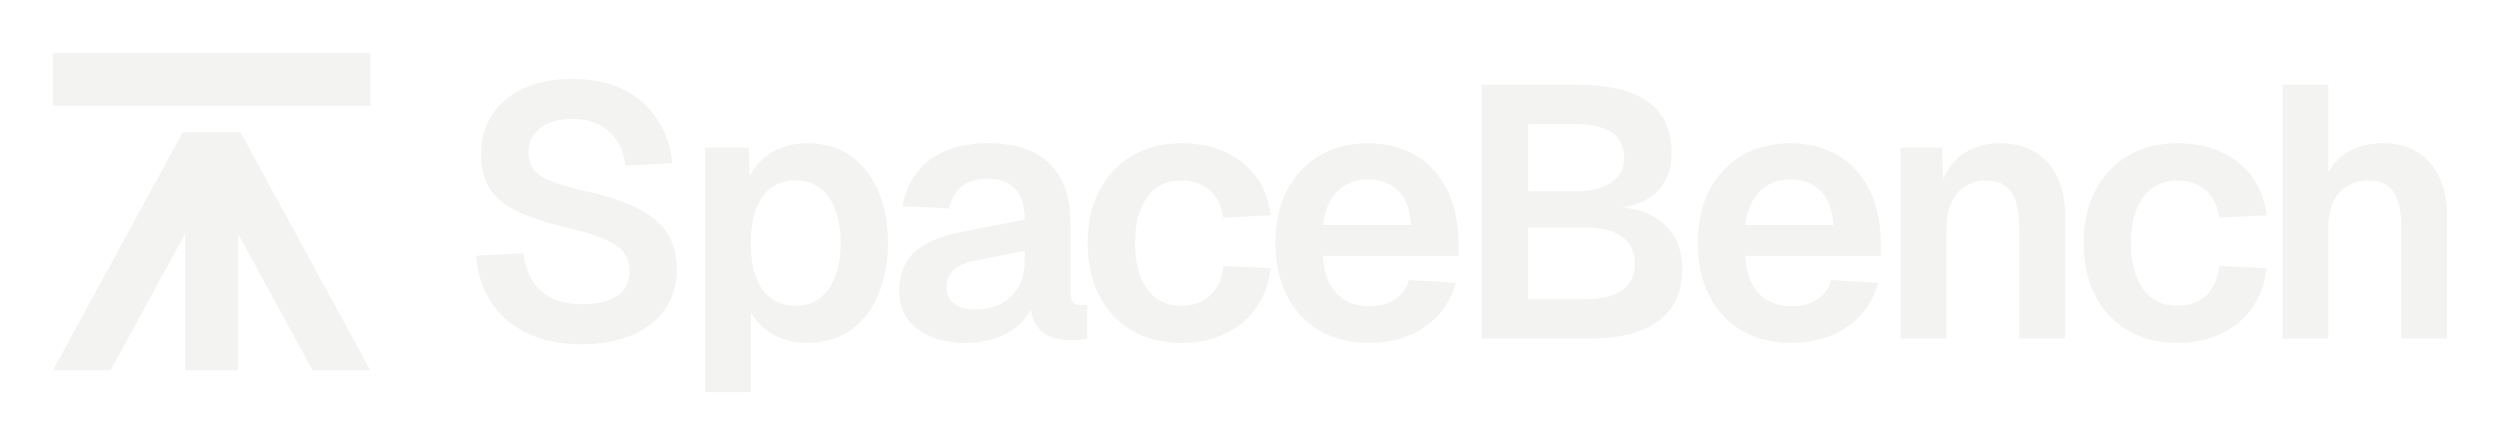
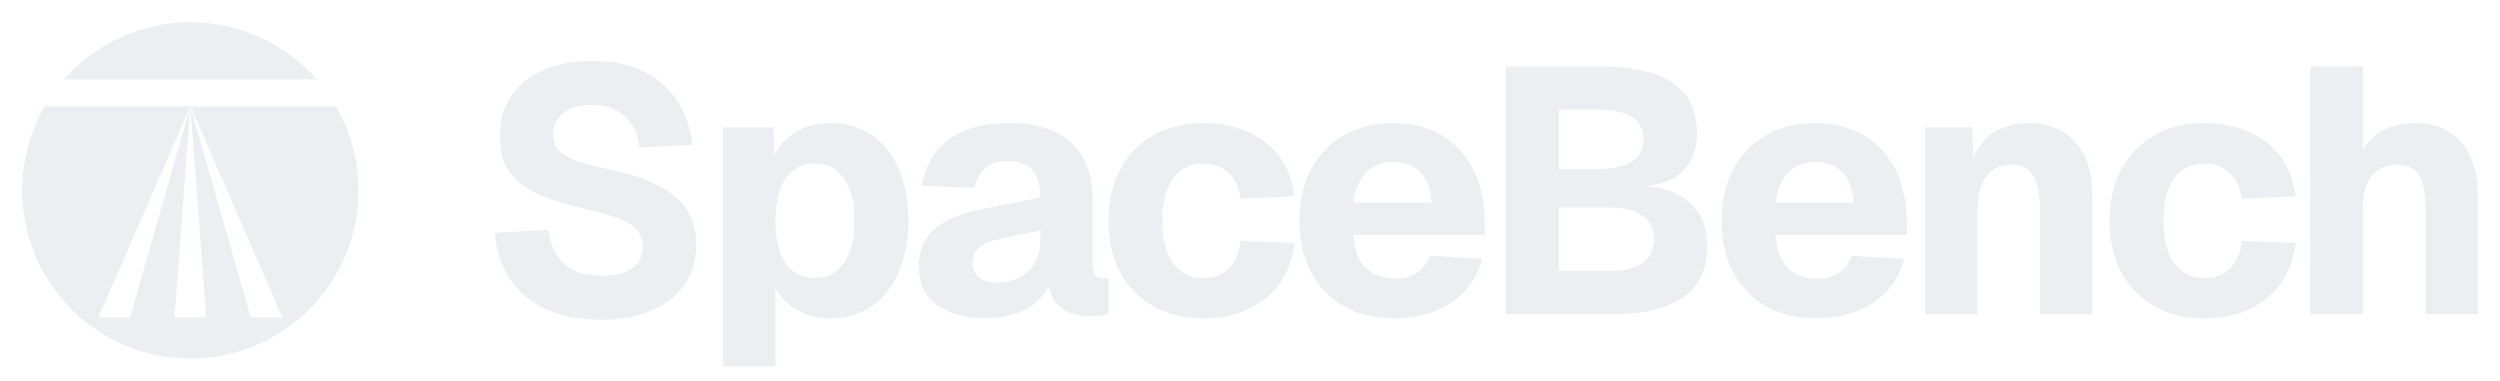
- <svg xmlns="http://www.w3.org/2000/svg" viewBox="0 0 708.92 120" width="708.92" height="120" role="img" aria-label="SpaceBench">
-   <path fill="#F3F3F1" d="M15 15L105 15L105 30L15 30ZM51.82 37.5L68.18 37.5L105 105L88.64 105L67.5 66.25L67.5 105L52.5 105L52.5 66.25L31.36 105L15 105Z" />
-   <g transform="translate(135 96)">
-     <path fill="#F3F3F1" d="M29.96 1.62Q20.99 1.62 14.48 -1.52Q7.97 -4.66 4.27 -10.29Q0.57 -15.92 0 -23.47L13.39 -24.2Q14.01 -19.55 16.08 -16.31Q18.15 -13.06 21.65 -11.4Q25.15 -9.74 30.16 -9.74Q34.42 -9.74 37.4 -10.79Q40.38 -11.84 41.95 -13.93Q43.52 -16.02 43.52 -19.06Q43.52 -21.84 42.2 -23.98Q40.87 -26.12 37.11 -27.9Q33.34 -29.67 25.98 -31.4Q17.06 -33.48 11.67 -36.08Q6.29 -38.68 3.86 -42.57Q1.44 -46.47 1.44 -52.33Q1.44 -58.65 4.55 -63.45Q7.67 -68.25 13.49 -70.94Q19.31 -73.62 27.4 -73.62Q36 -73.62 42 -70.53Q48.01 -67.44 51.45 -62.06Q54.9 -56.69 55.67 -49.73L42.37 -49.04Q41.92 -53 40.05 -55.97Q38.17 -58.94 34.97 -60.6Q31.76 -62.26 27.2 -62.26Q21.48 -62.26 18.17 -59.66Q14.87 -57.05 14.87 -52.81Q14.87 -49.91 16.28 -48Q17.69 -46.08 21.19 -44.67Q24.7 -43.26 31.13 -41.78Q40.81 -39.71 46.48 -36.6Q52.14 -33.49 54.55 -29.31Q56.95 -25.13 56.95 -19.75Q56.95 -13.18 53.6 -8.37Q50.26 -3.55 44.19 -0.96Q38.13 1.62 29.96 1.62ZM64.94 15.21V-54.15H77.35L77.64 -42.63L76.38 -43.2Q78.41 -49.14 83.02 -52.26Q87.64 -55.37 93.78 -55.37Q101.51 -55.37 106.61 -51.54Q111.71 -47.7 114.26 -41.29Q116.8 -34.88 116.8 -27.08Q116.8 -19.31 114.24 -12.88Q111.67 -6.45 106.55 -2.62Q101.43 1.22 93.7 1.22Q89.67 1.22 86.17 -0.22Q82.67 -1.66 80.18 -4.28Q77.7 -6.9 76.67 -10.47L77.92 -11.48V15.21ZM90.66 -9.29Q96.56 -9.29 99.97 -14.01Q103.38 -18.74 103.38 -27.08Q103.38 -35.41 99.97 -40.14Q96.56 -44.86 90.66 -44.86Q86.72 -44.86 83.88 -42.88Q81.03 -40.89 79.47 -36.91Q77.92 -32.94 77.92 -27.08Q77.92 -21.21 79.44 -17.24Q80.96 -13.26 83.84 -11.28Q86.72 -9.29 90.66 -9.29ZM138.79 1.22Q130.35 1.22 125.17 -2.68Q119.99 -6.57 119.99 -13.55Q119.99 -20.61 124.35 -24.54Q128.71 -28.48 137.57 -30.22L155.58 -33.73Q155.58 -39.51 152.93 -42.41Q150.29 -45.31 145.16 -45.31Q140.43 -45.31 137.73 -43.15Q135.04 -40.99 134.1 -36.89L120.9 -37.56Q122.46 -46.1 128.76 -50.73Q135.06 -55.37 145.16 -55.37Q156.72 -55.37 162.64 -49.56Q168.56 -43.75 168.56 -32.9V-13.16Q168.56 -11.01 169.3 -10.23Q170.04 -9.45 171.56 -9.45H173.29V0Q172.68 0.18 171.32 0.31Q169.96 0.45 168.58 0.45Q165.21 0.45 162.59 -0.66Q159.96 -1.76 158.5 -4.41Q157.04 -7.06 157.04 -11.72L158.22 -10.95Q157.35 -7.38 154.69 -4.61Q152.03 -1.85 147.95 -0.31Q143.88 1.22 138.79 1.22ZM141.46 -8.23Q145.78 -8.23 148.94 -9.93Q152.09 -11.62 153.84 -14.69Q155.58 -17.77 155.58 -21.86V-24.91L141.55 -22.07Q137.25 -21.21 135.33 -19.42Q133.41 -17.62 133.41 -14.77Q133.41 -11.66 135.51 -9.95Q137.61 -8.23 141.46 -8.23ZM200.06 1.22Q191.99 1.22 186.01 -2.27Q180.04 -5.76 176.73 -12.14Q173.43 -18.52 173.43 -27.08Q173.43 -35.63 176.73 -41.96Q180.04 -48.29 186.01 -51.83Q191.99 -55.37 200.06 -55.37Q206.93 -55.37 212.34 -52.95Q217.74 -50.52 221.13 -45.98Q224.52 -41.44 225.35 -34.97L211.92 -34.28Q211.13 -39.45 207.95 -42.14Q204.76 -44.82 200.06 -44.82Q193.79 -44.82 190.32 -40.13Q186.86 -35.43 186.86 -27.08Q186.86 -18.68 190.32 -13.98Q193.79 -9.29 200.06 -9.29Q204.8 -9.29 208.01 -12.07Q211.21 -14.85 211.92 -20.57L225.35 -19.96Q224.56 -13.49 221.21 -8.73Q217.87 -3.98 212.46 -1.38Q207.06 1.22 200.06 1.22ZM253.18 1.22Q245.08 1.22 239.13 -2.27Q233.18 -5.76 229.92 -12.14Q226.67 -18.52 226.67 -27.08Q226.67 -35.63 229.92 -41.96Q233.18 -48.29 239.07 -51.83Q244.96 -55.37 252.93 -55.37Q260.66 -55.37 266.46 -51.91Q272.26 -48.45 275.44 -41.96Q278.61 -35.47 278.61 -26.37V-23.47H240.14Q240.52 -16.31 244.02 -12.74Q247.52 -9.17 253.34 -9.17Q257.68 -9.17 260.55 -11.1Q263.42 -13.04 264.57 -16.61L277.84 -15.78Q275.67 -7.93 269.11 -3.36Q262.55 1.22 253.18 1.22ZM240.14 -32.19H265.14Q264.74 -38.78 261.42 -41.96Q258.1 -45.15 252.93 -45.15Q247.72 -45.15 244.32 -41.81Q240.93 -38.47 240.14 -32.19Z" />
-     <path fill="#F3F3F1" d="M285.16 0V-72H312.09Q325.28 -72 332.13 -67.31Q338.99 -62.63 338.99 -52.51Q338.99 -47.97 337.1 -44.58Q335.22 -41.19 331.63 -39.26Q328.04 -37.32 322.99 -37.07L322.93 -37.36Q332.07 -36.99 337.05 -32.28Q342.03 -27.56 342.03 -19.82Q342.03 -9.86 335.2 -4.93Q328.36 0 315.75 0ZM298.34 -11.2H315.22Q321.4 -11.2 325 -13.73Q328.6 -16.27 328.6 -21.21Q328.6 -26.16 325.02 -28.81Q321.44 -31.46 315.22 -31.46H298.34ZM298.34 -41.76H311.77Q318.22 -41.76 321.89 -44.22Q325.56 -46.69 325.56 -51.29Q325.56 -56.16 322 -58.48Q318.44 -60.8 311.77 -60.8H298.34ZM372.94 1.22Q364.85 1.22 358.89 -2.27Q352.94 -5.76 349.69 -12.14Q346.43 -18.52 346.43 -27.08Q346.43 -35.63 349.69 -41.96Q352.94 -48.29 358.83 -51.83Q364.73 -55.37 372.7 -55.37Q380.42 -55.37 386.22 -51.91Q392.02 -48.45 395.2 -41.96Q398.37 -35.47 398.37 -26.37V-23.47H359.9Q360.28 -16.31 363.78 -12.74Q367.28 -9.17 373.1 -9.17Q377.44 -9.17 380.31 -11.1Q383.18 -13.04 384.34 -16.61L397.6 -15.78Q395.43 -7.93 388.87 -3.36Q382.31 1.22 372.94 1.22ZM359.9 -32.19H384.91Q384.5 -38.78 381.18 -41.96Q377.87 -45.15 372.7 -45.15Q367.48 -45.15 364.09 -41.81Q360.69 -38.47 359.9 -32.19ZM403.95 0V-54.15H415.69L416.2 -38.96L414.62 -39.59Q415.47 -45.25 417.99 -48.71Q420.5 -52.16 424.18 -53.77Q427.86 -55.37 432.22 -55.37Q438.21 -55.37 442.29 -52.75Q446.38 -50.14 448.5 -45.52Q450.62 -40.91 450.62 -34.82V0H437.64V-30.65Q437.64 -35.21 436.76 -38.36Q435.87 -41.52 433.81 -43.17Q431.74 -44.82 428.25 -44.82Q423.04 -44.82 419.98 -41.18Q416.93 -37.54 416.93 -30.65V0ZM482.48 1.22Q474.41 1.22 468.44 -2.27Q462.46 -5.76 459.16 -12.14Q455.85 -18.52 455.85 -27.08Q455.85 -35.63 459.16 -41.96Q462.46 -48.29 468.44 -51.83Q474.41 -55.37 482.48 -55.37Q489.36 -55.37 494.76 -52.95Q500.17 -50.52 503.55 -45.98Q506.94 -41.44 507.77 -34.97L494.35 -34.28Q493.55 -39.45 490.37 -42.14Q487.19 -44.82 482.48 -44.82Q476.21 -44.82 472.75 -40.13Q469.28 -35.43 469.28 -27.08Q469.28 -18.68 472.75 -13.98Q476.21 -9.29 482.48 -9.29Q487.23 -9.29 490.43 -12.07Q493.64 -14.85 494.35 -20.57L507.77 -19.96Q506.98 -13.49 503.64 -8.73Q500.29 -3.98 494.88 -1.38Q489.48 1.22 482.48 1.22ZM512.25 0V-72H525.24V-41.76L523.57 -41.8Q524.42 -46.47 526.84 -49.45Q529.25 -52.43 532.82 -53.9Q536.39 -55.37 540.65 -55.37Q546.63 -55.37 550.7 -52.76Q554.77 -50.16 556.84 -45.5Q558.92 -40.85 558.92 -34.82V0H545.94V-31.62Q545.94 -38.25 543.74 -41.54Q541.54 -44.82 536.71 -44.82Q531.44 -44.82 528.34 -41.39Q525.24 -37.97 525.24 -31.31V0Z" />
+ <svg xmlns="http://www.w3.org/2000/svg" viewBox="0 0 787.92 120" width="787.92" height="120" role="img" aria-label="SpaceBench">
+   <path fill="#ECEEF1" d="M20.2 25A53 53 0 0 1 99.8 25ZM105.9 33.5A53 53 0 1 1 14.1 33.5ZM60 33.5L31 100L41 100ZM60 33.5L55 100L65 100ZM60 33.5L79 100L89 100Z" />
+   <g transform="translate(156 99)">
+     <path fill="#ECEEF1" d="M33.24 1.76Q23.18 1.76 15.95 -1.65Q8.72 -5.05 4.66 -11.21Q0.59 -17.36 0 -25.66L16.81 -26.52Q17.45 -21.88 19.49 -18.64Q21.53 -15.4 24.99 -13.74Q28.45 -12.08 33.46 -12.08Q37.64 -12.08 40.56 -13.08Q43.48 -14.08 45.02 -16.11Q46.56 -18.13 46.56 -21.09Q46.56 -23.8 45.25 -25.87Q43.94 -27.95 40.22 -29.65Q36.5 -31.35 29.2 -33Q19.2 -35.24 13.12 -38.09Q7.03 -40.93 4.27 -45.28Q1.52 -49.63 1.52 -56.25Q1.52 -63.23 5.01 -68.53Q8.5 -73.83 15.05 -76.79Q21.6 -79.76 30.74 -79.76Q40.43 -79.76 47.11 -76.35Q53.79 -72.95 57.58 -67.01Q61.37 -61.08 62.18 -53.35L45.5 -52.56Q45.11 -56.62 43.24 -59.61Q41.37 -62.6 38.2 -64.26Q35.02 -65.92 30.52 -65.92Q24.85 -65.92 21.62 -63.41Q18.39 -60.91 18.39 -56.82Q18.39 -53.92 19.83 -51.99Q21.27 -50.05 24.77 -48.67Q28.28 -47.28 34.61 -45.92Q45.44 -43.77 51.77 -40.38Q58.09 -37 60.76 -32.41Q63.43 -27.82 63.43 -21.88Q63.43 -14.61 59.75 -9.28Q56.07 -3.95 49.29 -1.1Q42.52 1.76 33.24 1.76ZM71.91 16.48V-58.88H87.8L88.15 -46.43L86.77 -47.02Q88.96 -53.44 93.91 -56.82Q98.85 -60.2 105.49 -60.2Q113.7 -60.2 119.22 -56.12Q124.73 -52.03 127.52 -45.08Q130.31 -38.12 130.31 -29.44Q130.31 -20.83 127.49 -13.84Q124.67 -6.86 119.12 -2.77Q113.57 1.32 105.35 1.32Q101.05 1.32 97.31 -0.25Q93.58 -1.82 90.89 -4.7Q88.19 -7.58 87.01 -11.51L88.39 -12.39V16.48ZM100.85 -11.36Q106.65 -11.36 109.99 -16.18Q113.33 -21 113.33 -29.44Q113.33 -37.88 109.99 -42.7Q106.65 -47.53 100.85 -47.53Q96.98 -47.53 94.19 -45.5Q91.4 -43.48 89.9 -39.44Q88.39 -35.4 88.39 -29.44Q88.39 -23.49 89.88 -19.44Q91.36 -15.4 94.17 -13.38Q96.98 -11.36 100.85 -11.36ZM154.29 1.32Q145.08 1.32 139.32 -2.92Q133.57 -7.16 133.57 -14.77Q133.57 -22.5 138.46 -26.75Q143.34 -31 152.97 -32.96L171.91 -36.74Q171.91 -42.45 169.34 -45.35Q166.77 -48.25 161.89 -48.25Q157.23 -48.25 154.6 -46.09Q151.98 -43.92 151.12 -39.79L134.56 -40.49Q136.27 -50.25 143.34 -55.23Q150.42 -60.2 161.89 -60.2Q175.07 -60.2 181.73 -53.92Q188.39 -47.63 188.39 -35.55V-15.51Q188.39 -13.01 189.23 -12.15Q190.08 -11.29 191.73 -11.29H193.37V0Q192.6 0.24 190.89 0.43Q189.18 0.62 187.49 0.62Q183.99 0.62 180.96 -0.55Q177.93 -1.71 176.1 -4.67Q174.28 -7.62 174.28 -13.01L175.64 -11.86Q174.61 -7.93 171.78 -4.94Q168.94 -1.96 164.51 -0.32Q160.09 1.32 154.29 1.32ZM158.2 -9.98Q162.31 -9.98 165.37 -11.6Q168.44 -13.23 170.17 -16.27Q171.91 -19.31 171.91 -23.55V-26.41L158.55 -23.55Q154.53 -22.72 152.54 -20.93Q150.55 -19.14 150.55 -16.3Q150.55 -13.29 152.51 -11.63Q154.46 -9.98 158.2 -9.98ZM223.26 1.32Q214.2 1.32 207.49 -2.48Q200.78 -6.28 197.05 -13.22Q193.33 -20.15 193.33 -29.44Q193.33 -38.74 197.05 -45.61Q200.78 -52.49 207.49 -56.35Q214.2 -60.2 223.26 -60.2Q231.08 -60.2 237.25 -57.45Q243.43 -54.69 247.28 -49.56Q251.14 -44.43 251.99 -37.15L235.01 -36.36Q234.22 -41.86 231.08 -44.66Q227.94 -47.46 223.26 -47.46Q217.08 -47.46 213.7 -42.71Q210.31 -37.97 210.31 -29.44Q210.31 -20.85 213.7 -16.11Q217.08 -11.36 223.26 -11.36Q228 -11.36 231.18 -14.23Q234.35 -17.09 235.01 -23.09L251.99 -22.43Q251.2 -15.16 247.41 -9.82Q243.62 -4.48 237.45 -1.58Q231.28 1.32 223.26 1.32ZM283.26 1.32Q274.23 1.32 267.55 -2.48Q260.87 -6.28 257.2 -13.22Q253.53 -20.15 253.53 -29.44Q253.53 -38.74 257.2 -45.61Q260.87 -52.49 267.51 -56.35Q274.14 -60.2 283.08 -60.2Q291.85 -60.2 298.37 -56.37Q304.88 -52.53 308.42 -45.39Q311.96 -38.25 311.96 -28.34V-25H270.58Q270.93 -18.04 274.39 -14.6Q277.86 -11.16 283.52 -11.16Q287.72 -11.16 290.54 -12.96Q293.37 -14.76 294.53 -18.37L311.14 -17.4Q308.77 -8.55 301.32 -3.61Q293.87 1.32 283.26 1.32ZM270.58 -35.11H295.13Q294.8 -41.59 291.52 -44.79Q288.25 -47.99 283.08 -47.99Q277.97 -47.99 274.61 -44.62Q271.26 -41.26 270.58 -35.11Z" />
+     <path fill="#ECEEF1" d="M318.59 0V-78H348.96Q363.46 -78 371.14 -72.91Q378.82 -67.83 378.82 -56.82Q378.82 -51.96 376.85 -48.38Q374.88 -44.8 371.08 -42.72Q367.28 -40.65 361.88 -40.25L361.83 -40.38Q371.7 -39.79 376.9 -34.79Q382.11 -29.79 382.11 -21.49Q382.11 -10.63 374.47 -5.32Q366.82 0 352.69 0ZM335.29 -13.58H351.83Q357.88 -13.58 361.56 -16.05Q365.24 -18.52 365.24 -23.49Q365.24 -28.45 361.59 -31.02Q357.94 -33.59 351.83 -33.59H335.29ZM335.29 -45.72H348.43Q354.63 -45.72 358.28 -48.11Q361.94 -50.49 361.94 -55.06Q361.94 -59.9 358.38 -62.16Q354.82 -64.42 348.43 -64.42H335.29ZM416.3 1.32Q407.27 1.32 400.59 -2.48Q393.91 -6.28 390.24 -13.22Q386.57 -20.15 386.57 -29.44Q386.57 -38.74 390.24 -45.61Q393.91 -52.49 400.55 -56.35Q407.18 -60.2 416.12 -60.2Q424.89 -60.2 431.41 -56.37Q437.92 -52.53 441.46 -45.39Q445 -38.25 445 -28.34V-25H403.62Q403.97 -18.04 407.43 -14.6Q410.9 -11.16 416.56 -11.16Q420.76 -11.16 423.58 -12.96Q426.41 -14.76 427.57 -18.37L444.18 -17.4Q441.81 -8.55 434.36 -3.61Q426.91 1.32 416.3 1.32ZM403.62 -35.11H428.17Q427.84 -41.59 424.56 -44.79Q421.29 -47.99 416.12 -47.99Q411 -47.99 407.65 -44.62Q404.3 -41.26 403.62 -35.11ZM450.71 0V-58.88H465.56L466.22 -41.61L464.2 -42.14Q465.03 -48.76 467.75 -52.7Q470.46 -56.64 474.49 -58.42Q478.52 -60.2 483.36 -60.2Q489.73 -60.2 494.2 -57.43Q498.67 -54.67 501.05 -49.67Q503.42 -44.67 503.42 -37.86V0H486.94V-32.39Q486.94 -37.11 486.14 -40.4Q485.34 -43.68 483.35 -45.4Q481.36 -47.13 477.89 -47.13Q472.77 -47.13 469.98 -43.33Q467.19 -39.53 467.19 -32.39V0ZM538.77 1.32Q529.72 1.32 523.01 -2.48Q516.29 -6.28 512.57 -13.22Q508.85 -20.15 508.85 -29.44Q508.85 -38.74 512.57 -45.61Q516.29 -52.49 523.01 -56.35Q529.72 -60.2 538.77 -60.2Q546.59 -60.2 552.77 -57.45Q558.94 -54.69 562.8 -49.56Q566.65 -44.43 567.51 -37.15L550.53 -36.36Q549.74 -41.86 546.59 -44.66Q543.45 -47.46 538.77 -47.46Q532.6 -47.46 529.21 -42.71Q525.83 -37.97 525.83 -29.44Q525.83 -20.85 529.21 -16.11Q532.6 -11.36 538.77 -11.36Q543.52 -11.36 546.69 -14.23Q549.87 -17.09 550.53 -23.09L567.51 -22.43Q566.72 -15.16 562.93 -9.82Q559.14 -4.48 552.96 -1.58Q546.79 1.32 538.77 1.32ZM572.21 0V-78H588.69V-45.17L586.54 -45.13Q587.37 -50.29 589.98 -53.6Q592.58 -56.91 596.46 -58.55Q600.34 -60.2 604.95 -60.2Q611.54 -60.2 615.98 -57.37Q620.42 -54.53 622.67 -49.47Q624.92 -44.41 624.92 -37.86V0H608.44V-33.97Q608.44 -40.52 606.38 -43.82Q604.31 -47.13 599.55 -47.13Q594.49 -47.13 591.59 -43.7Q588.69 -40.27 588.69 -33.53V0Z" />
  </g>
</svg>
